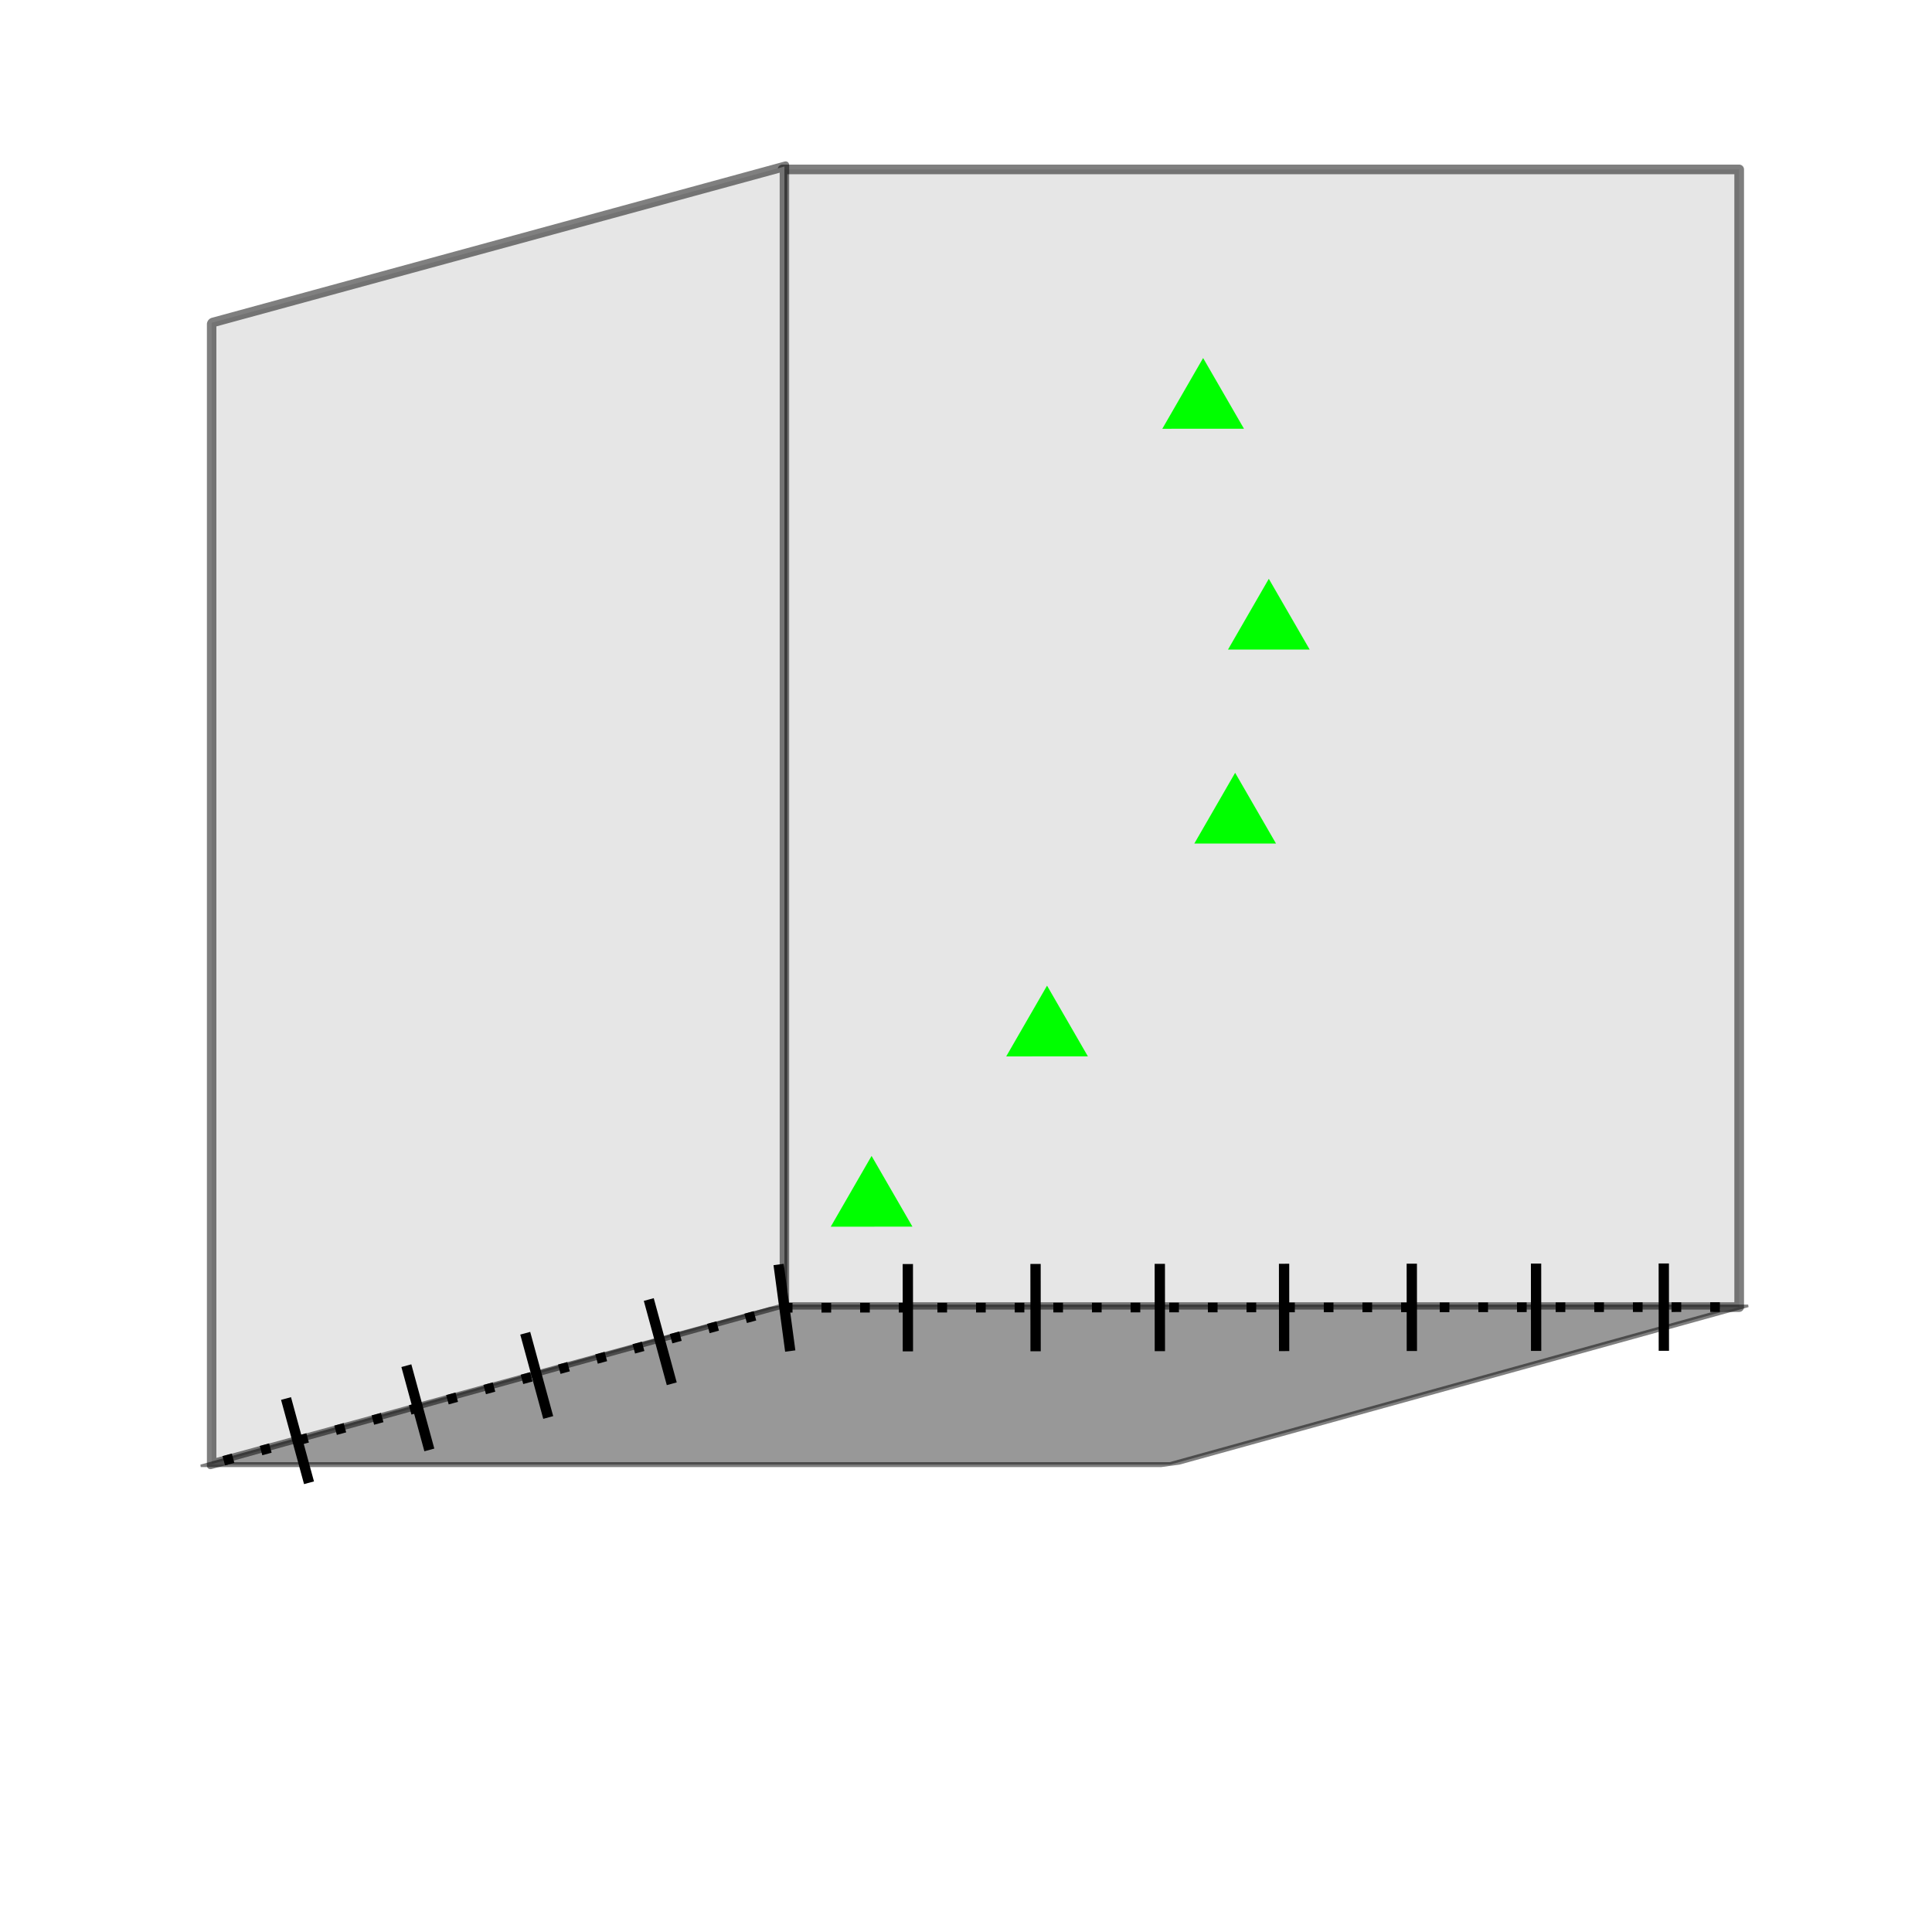
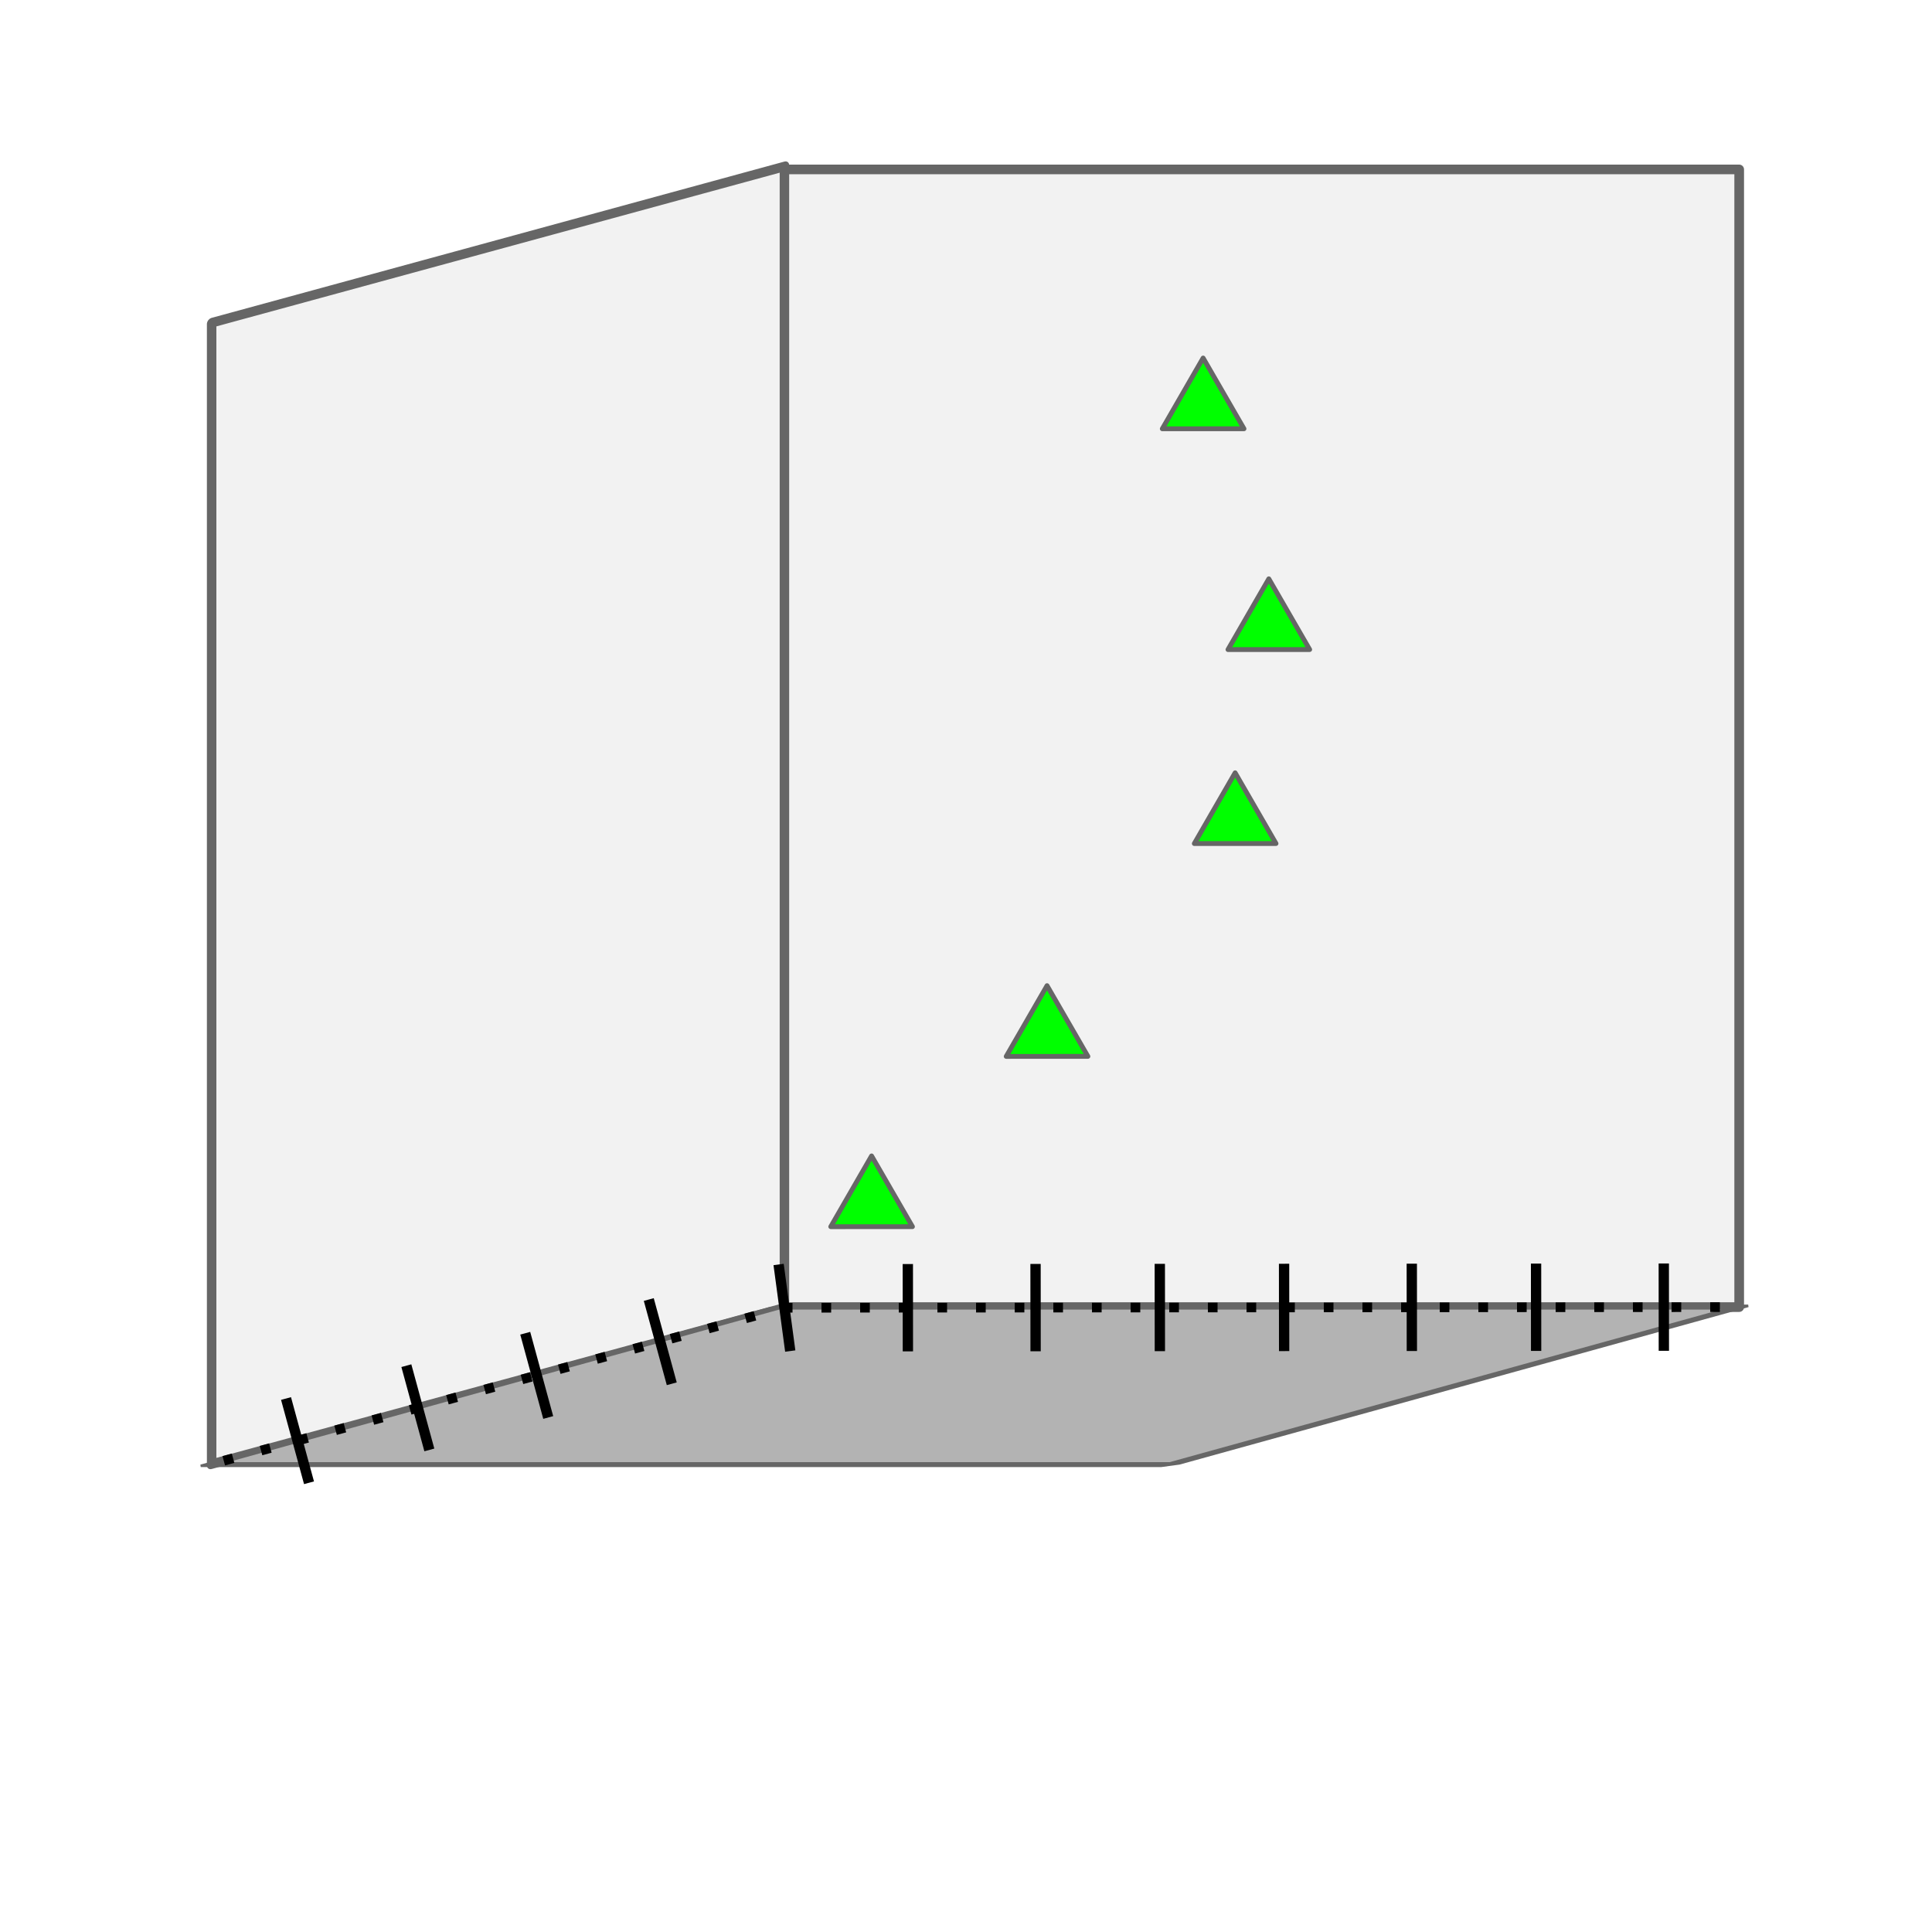
<svg xmlns="http://www.w3.org/2000/svg" id="svg8" version="1.1" viewBox="0 0 200 200" height="200mm" width="200mm">
  <defs id="defs2">
    <marker orient="auto" refY="0.0" refX="0.0" id="StopL" style="overflow:visible">
-       <path id="path3696" d="M 0.0,5.65 L 0.0,-5.65" style="fill:none;fill-opacity:0.75;fill-rule:evenodd;stroke:#000000;stroke-width:1pt;stroke-opacity:1" transform="scale(0.8)" />
+       <path id="path3696" d="M 0.0,5.65 L 0.0,-5.65" style="fill:#000000;fill-opacity:1;fill-rule:evenodd;stroke:#000000;stroke-width:1pt;stroke-opacity:1" transform="scale(0.8)" />
    </marker>
    <rect x="13.607" y="30.994" width="22.656" height="13.099" id="rect840" />
  </defs>
  <g id="layer1">
-     <rect ry="0" y="17.539" x="81.004" height="117.772" width="99.036" id="rect1418" style="fill:#e6e6e6;stroke:#000000;stroke-width:1;stroke-linecap:round;stroke-linejoin:round;stroke-dashoffset:2.268;stroke-opacity:0.5;stroke-miterlimit:4;stroke-dasharray:none" />
-     <rect transform="matrix(0.9647306,-0.2632393,0,1,0,0)" style="fill:#e6e6e6;stroke:#000000;stroke-width:1.018;stroke-linecap:round;stroke-linejoin:round;stroke-miterlimit:4;stroke-dasharray:none;stroke-dashoffset:2.268;stroke-opacity:0.5" id="rect1418-4" width="61.462" height="118.148" x="22.71" y="39.392" ry="0" />
-     <rect transform="matrix(1,0,-0.9637663,0.2667479,0,0)" style="fill:#989898;stroke:#000000;stroke-width:1.936;stroke-linecap:round;stroke-linejoin:bevel;stroke-dashoffset:2.268;stroke-opacity:0.5;stroke-miterlimit:4;stroke-dasharray:none;fill-opacity:1" id="rect1418-8" width="99.42" height="61.123" x="569.503" y="507.263" ry="0" />
+     <rect ry="0" y="17.539" x="81.004" height="117.772" width="99.036" id="rect1418" style="fill:#f2f2f2;stroke:#666666;stroke-width:1;stroke-linecap:round;stroke-linejoin:round;stroke-dashoffset:2.268;stroke-opacity:1;stroke-miterlimit:4;stroke-dasharray:none" />
+     <rect transform="matrix(0.9647306,-0.2632393,0,1,0,0)" style="fill:#f2f2f2;stroke:#666666;stroke-width:1.018;stroke-linecap:round;stroke-linejoin:round;stroke-miterlimit:4;stroke-dasharray:none;stroke-dashoffset:2.268;stroke-opacity:1" id="rect1418-4" width="61.462" height="118.148" x="22.71" y="39.392" ry="0" />
+     <rect transform="matrix(1,0,-0.9637663,0.2667479,0,0)" style="fill:#b3b3b3;stroke:#666666;stroke-width:1.936;stroke-linecap:round;stroke-linejoin:bevel;stroke-dashoffset:2.268;stroke-opacity:1;stroke-miterlimit:4;stroke-dasharray:none;fill-opacity:1" id="rect1418-8" width="99.42" height="61.123" x="569.503" y="507.263" ry="0" />
    <path style="fill:none;stroke:#000000;stroke-width:1;stroke-linecap:butt;stroke-linejoin:miter;stroke-miterlimit:4;stroke-dasharray:1, 3;stroke-dashoffset:10;stroke-opacity:1;marker-mid:url(#StopL)" d="m 180.041,135.311 -7.803,0.006 -13.222,0.009 -12.864,0.009 -13.222,0.009 -12.864,0.009 -12.864,0.009 -13.221,0.009 -12.777,0.009 -12.853,3.507 -12.789,3.49 -12.306,3.358 -12.457,3.399 -9.087,2.479" id="path3525" />
-     <path style="fill:#00ff00;fill-opacity:1;stroke:none;stroke-width:0.965;stroke-linejoin:round;stroke-miterlimit:4;stroke-dasharray:0.965, 0.965;stroke-dashoffset:9.647;stroke-opacity:1" id="path9752" d="m 128.777,44.385 -4.228,0.001 -4.228,0.001 2.113,-3.662 2.113,-3.662 2.115,3.661 z" />
-     <path d="m 112.619,109.356 -4.228,0.001 -4.228,0.001 2.113,-3.662 2.113,-3.662 2.115,3.661 z" id="path9752-7" style="fill:#00ff00;fill-opacity:1;stroke:none;stroke-width:0.965;stroke-linejoin:round;stroke-miterlimit:4;stroke-dasharray:0.965, 0.965;stroke-dashoffset:9.647;stroke-opacity:1" />
-     <path d="m 94.456,126.983 -4.228,0.001 -4.228,0.001 2.113,-3.662 2.113,-3.662 2.115,3.661 z" id="path9752-1" style="fill:#00ff00;fill-opacity:1;stroke:none;stroke-width:0.965;stroke-linejoin:round;stroke-miterlimit:4;stroke-dasharray:0.965, 0.965;stroke-dashoffset:9.647;stroke-opacity:1" />
-     <path d="m 132.091,87.322 -4.228,0.001 -4.228,0.001 2.113,-3.662 L 127.861,80 l 2.115,3.661 z" id="path9752-0" style="fill:#00ff00;fill-opacity:1;stroke:none;stroke-width:0.965;stroke-linejoin:round;stroke-miterlimit:4;stroke-dasharray:0.965, 0.965;stroke-dashoffset:9.647;stroke-opacity:1" />
-     <path d="m 135.577,67.241 -4.228,0.001 -4.228,0.001 2.113,-3.662 2.113,-3.662 2.115,3.661 z" id="path9752-09" style="fill:#00ff00;fill-opacity:1;stroke:none;stroke-width:0.965;stroke-linejoin:round;stroke-miterlimit:4;stroke-dasharray:0.965, 0.965;stroke-dashoffset:9.647;stroke-opacity:1" />
+     <path style="fill:#00ff00;fill-opacity:1;stroke:#666666;stroke-width:0.5;stroke-linejoin:round;stroke-miterlimit:4;stroke-dasharray:none;stroke-dashoffset:5;stroke-opacity:1" id="path9752" d="m 128.777,44.385 -4.228,0.001 -4.228,0.001 2.113,-3.662 2.113,-3.662 2.115,3.661 z" />
+     <path d="m 112.619,109.356 -4.228,0.001 -4.228,0.001 2.113,-3.662 2.113,-3.662 2.115,3.661 z" id="path9752-7" style="fill:#00ff00;fill-opacity:1;stroke:#666666;stroke-width:0.5;stroke-linejoin:round;stroke-miterlimit:4;stroke-dasharray:none;stroke-dashoffset:5;stroke-opacity:1" />
+     <path d="m 94.456,126.983 -4.228,0.001 -4.228,0.001 2.113,-3.662 2.113,-3.662 2.115,3.661 z" id="path9752-1" style="fill:#00ff00;fill-opacity:1;stroke:#666666;stroke-width:0.5;stroke-linejoin:round;stroke-miterlimit:4;stroke-dasharray:none;stroke-dashoffset:5;stroke-opacity:1" />
+     <path d="m 132.091,87.322 -4.228,0.001 -4.228,0.001 2.113,-3.662 L 127.861,80 l 2.115,3.661 z" id="path9752-0" style="fill:#00ff00;fill-opacity:1;stroke:#666666;stroke-width:0.5;stroke-linejoin:round;stroke-miterlimit:4;stroke-dasharray:none;stroke-dashoffset:5;stroke-opacity:1" />
+     <path d="m 135.577,67.241 -4.228,0.001 -4.228,0.001 2.113,-3.662 2.113,-3.662 2.115,3.661 z" id="path9752-09" style="fill:#00ff00;fill-opacity:1;stroke:#666666;stroke-width:0.5;stroke-linejoin:round;stroke-miterlimit:4;stroke-dasharray:none;stroke-dashoffset:5;stroke-opacity:1" />
  </g>
</svg>
